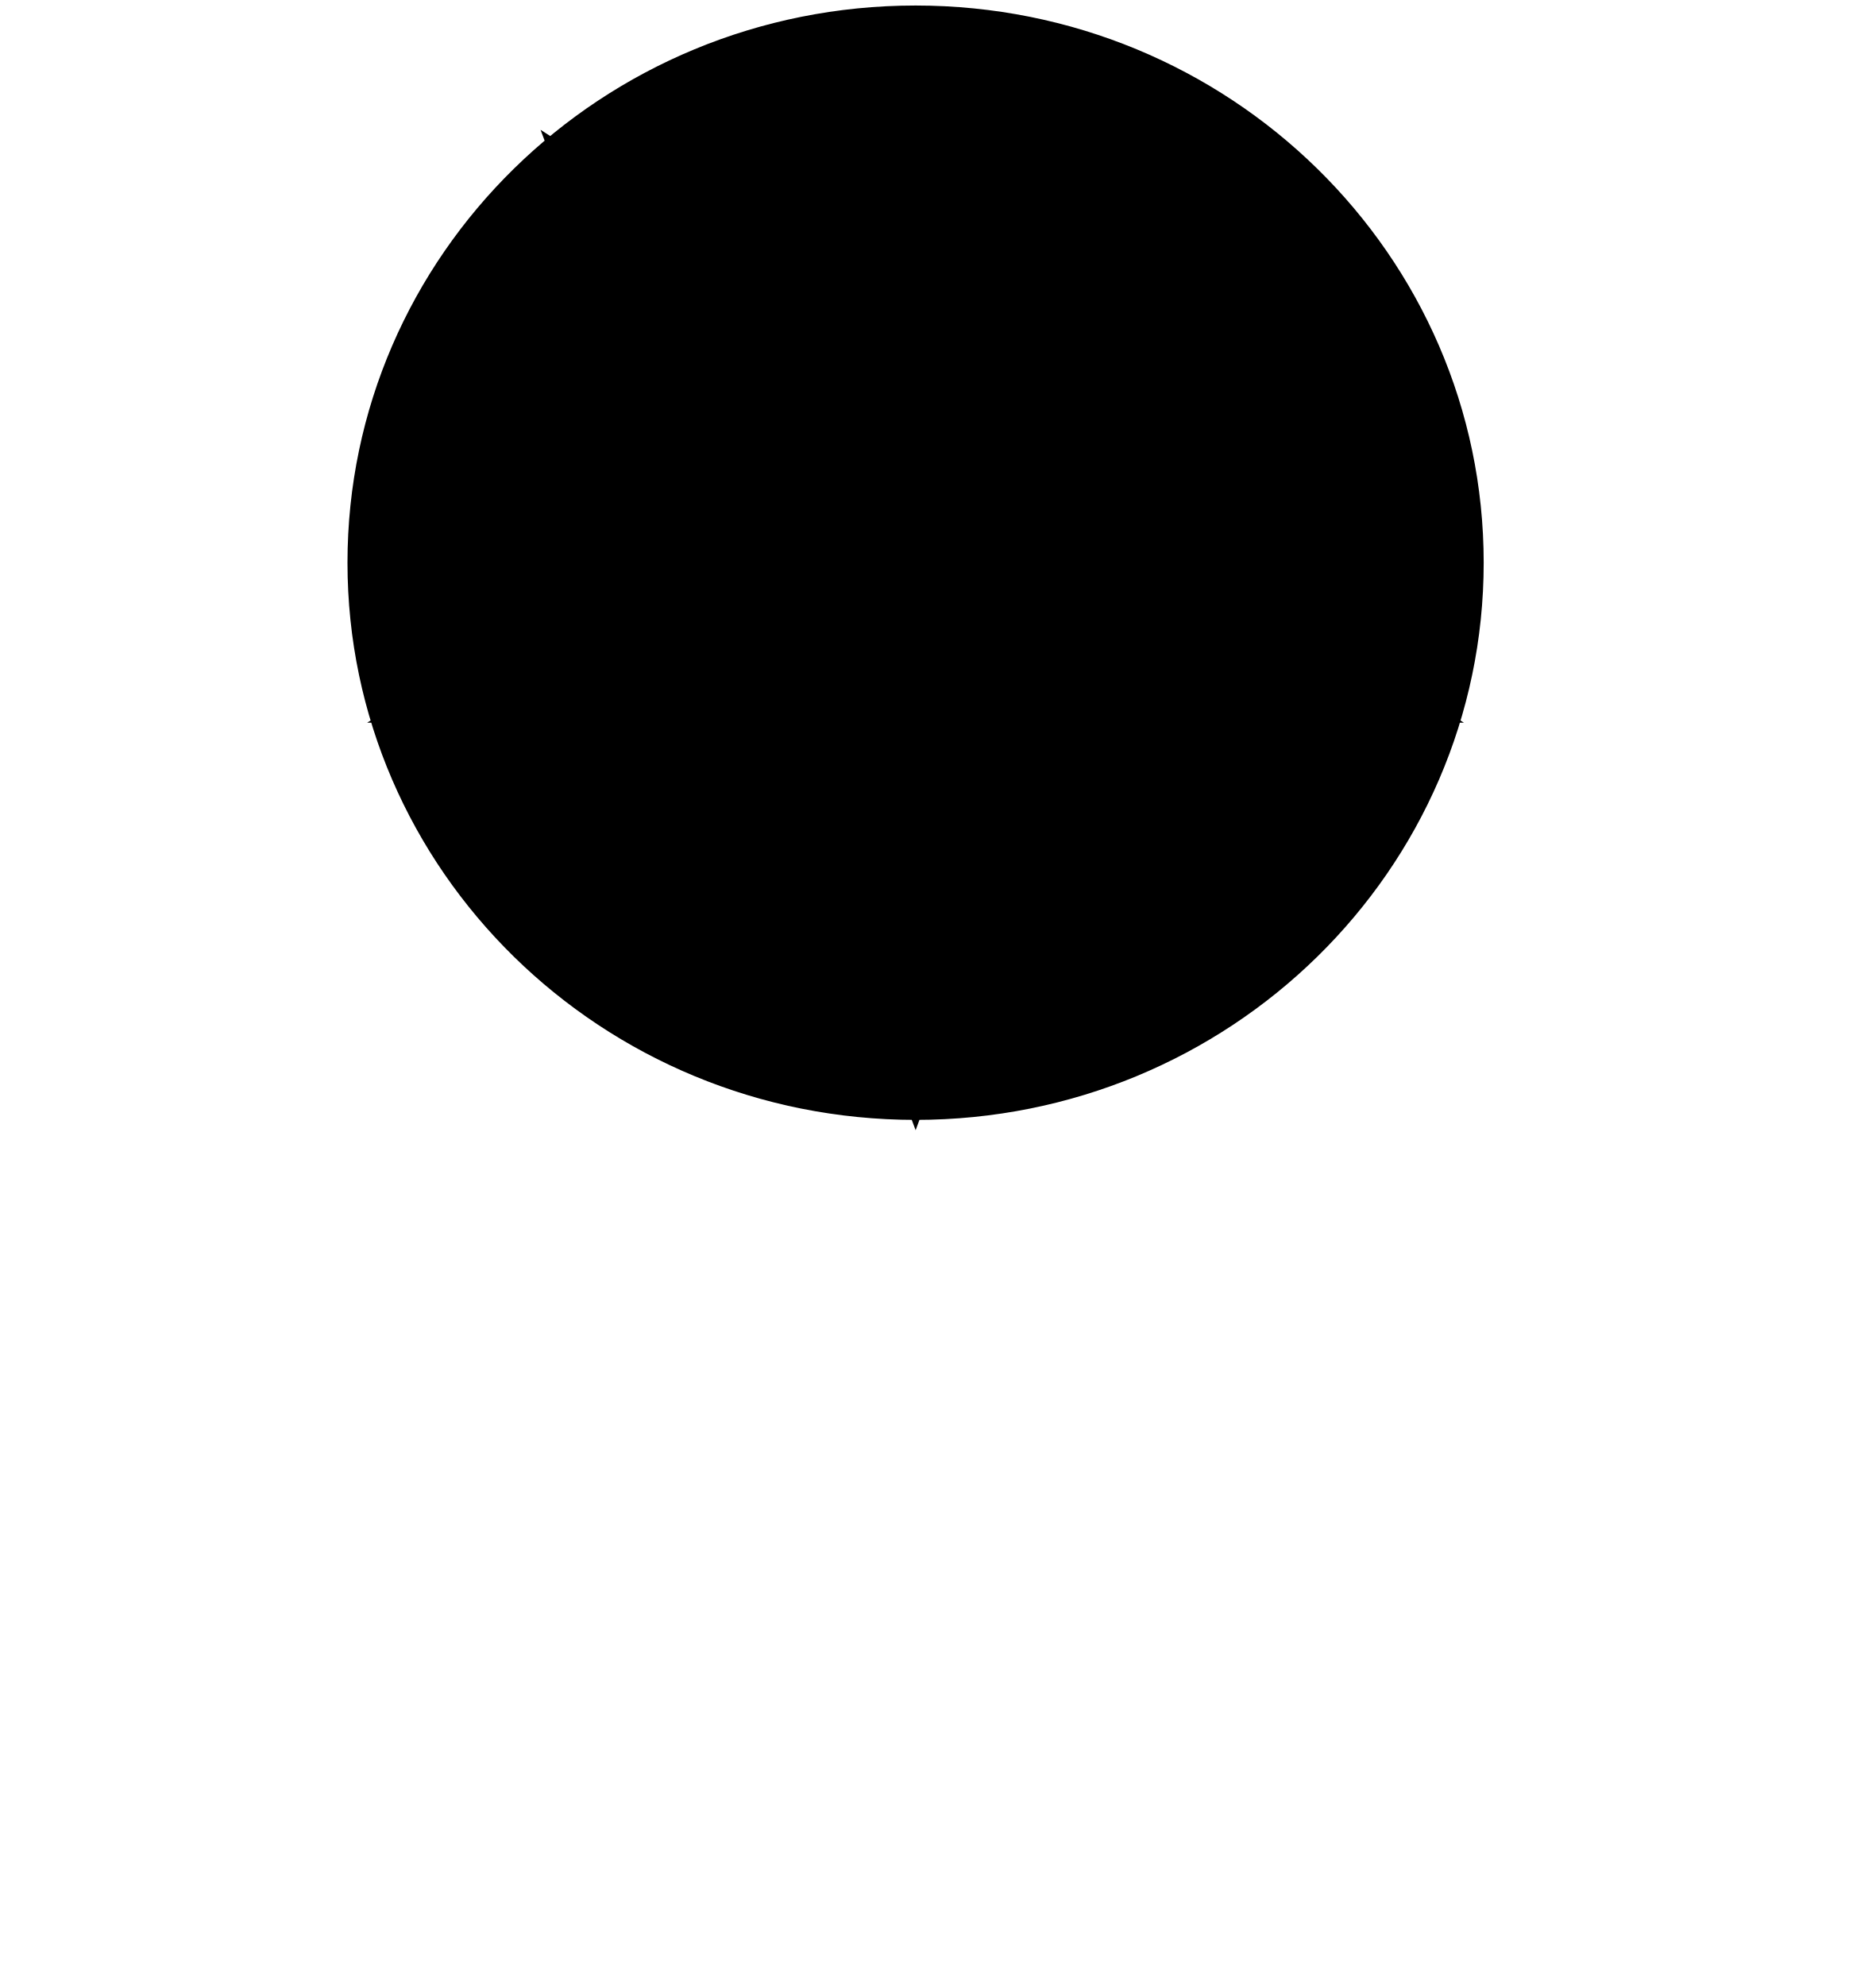
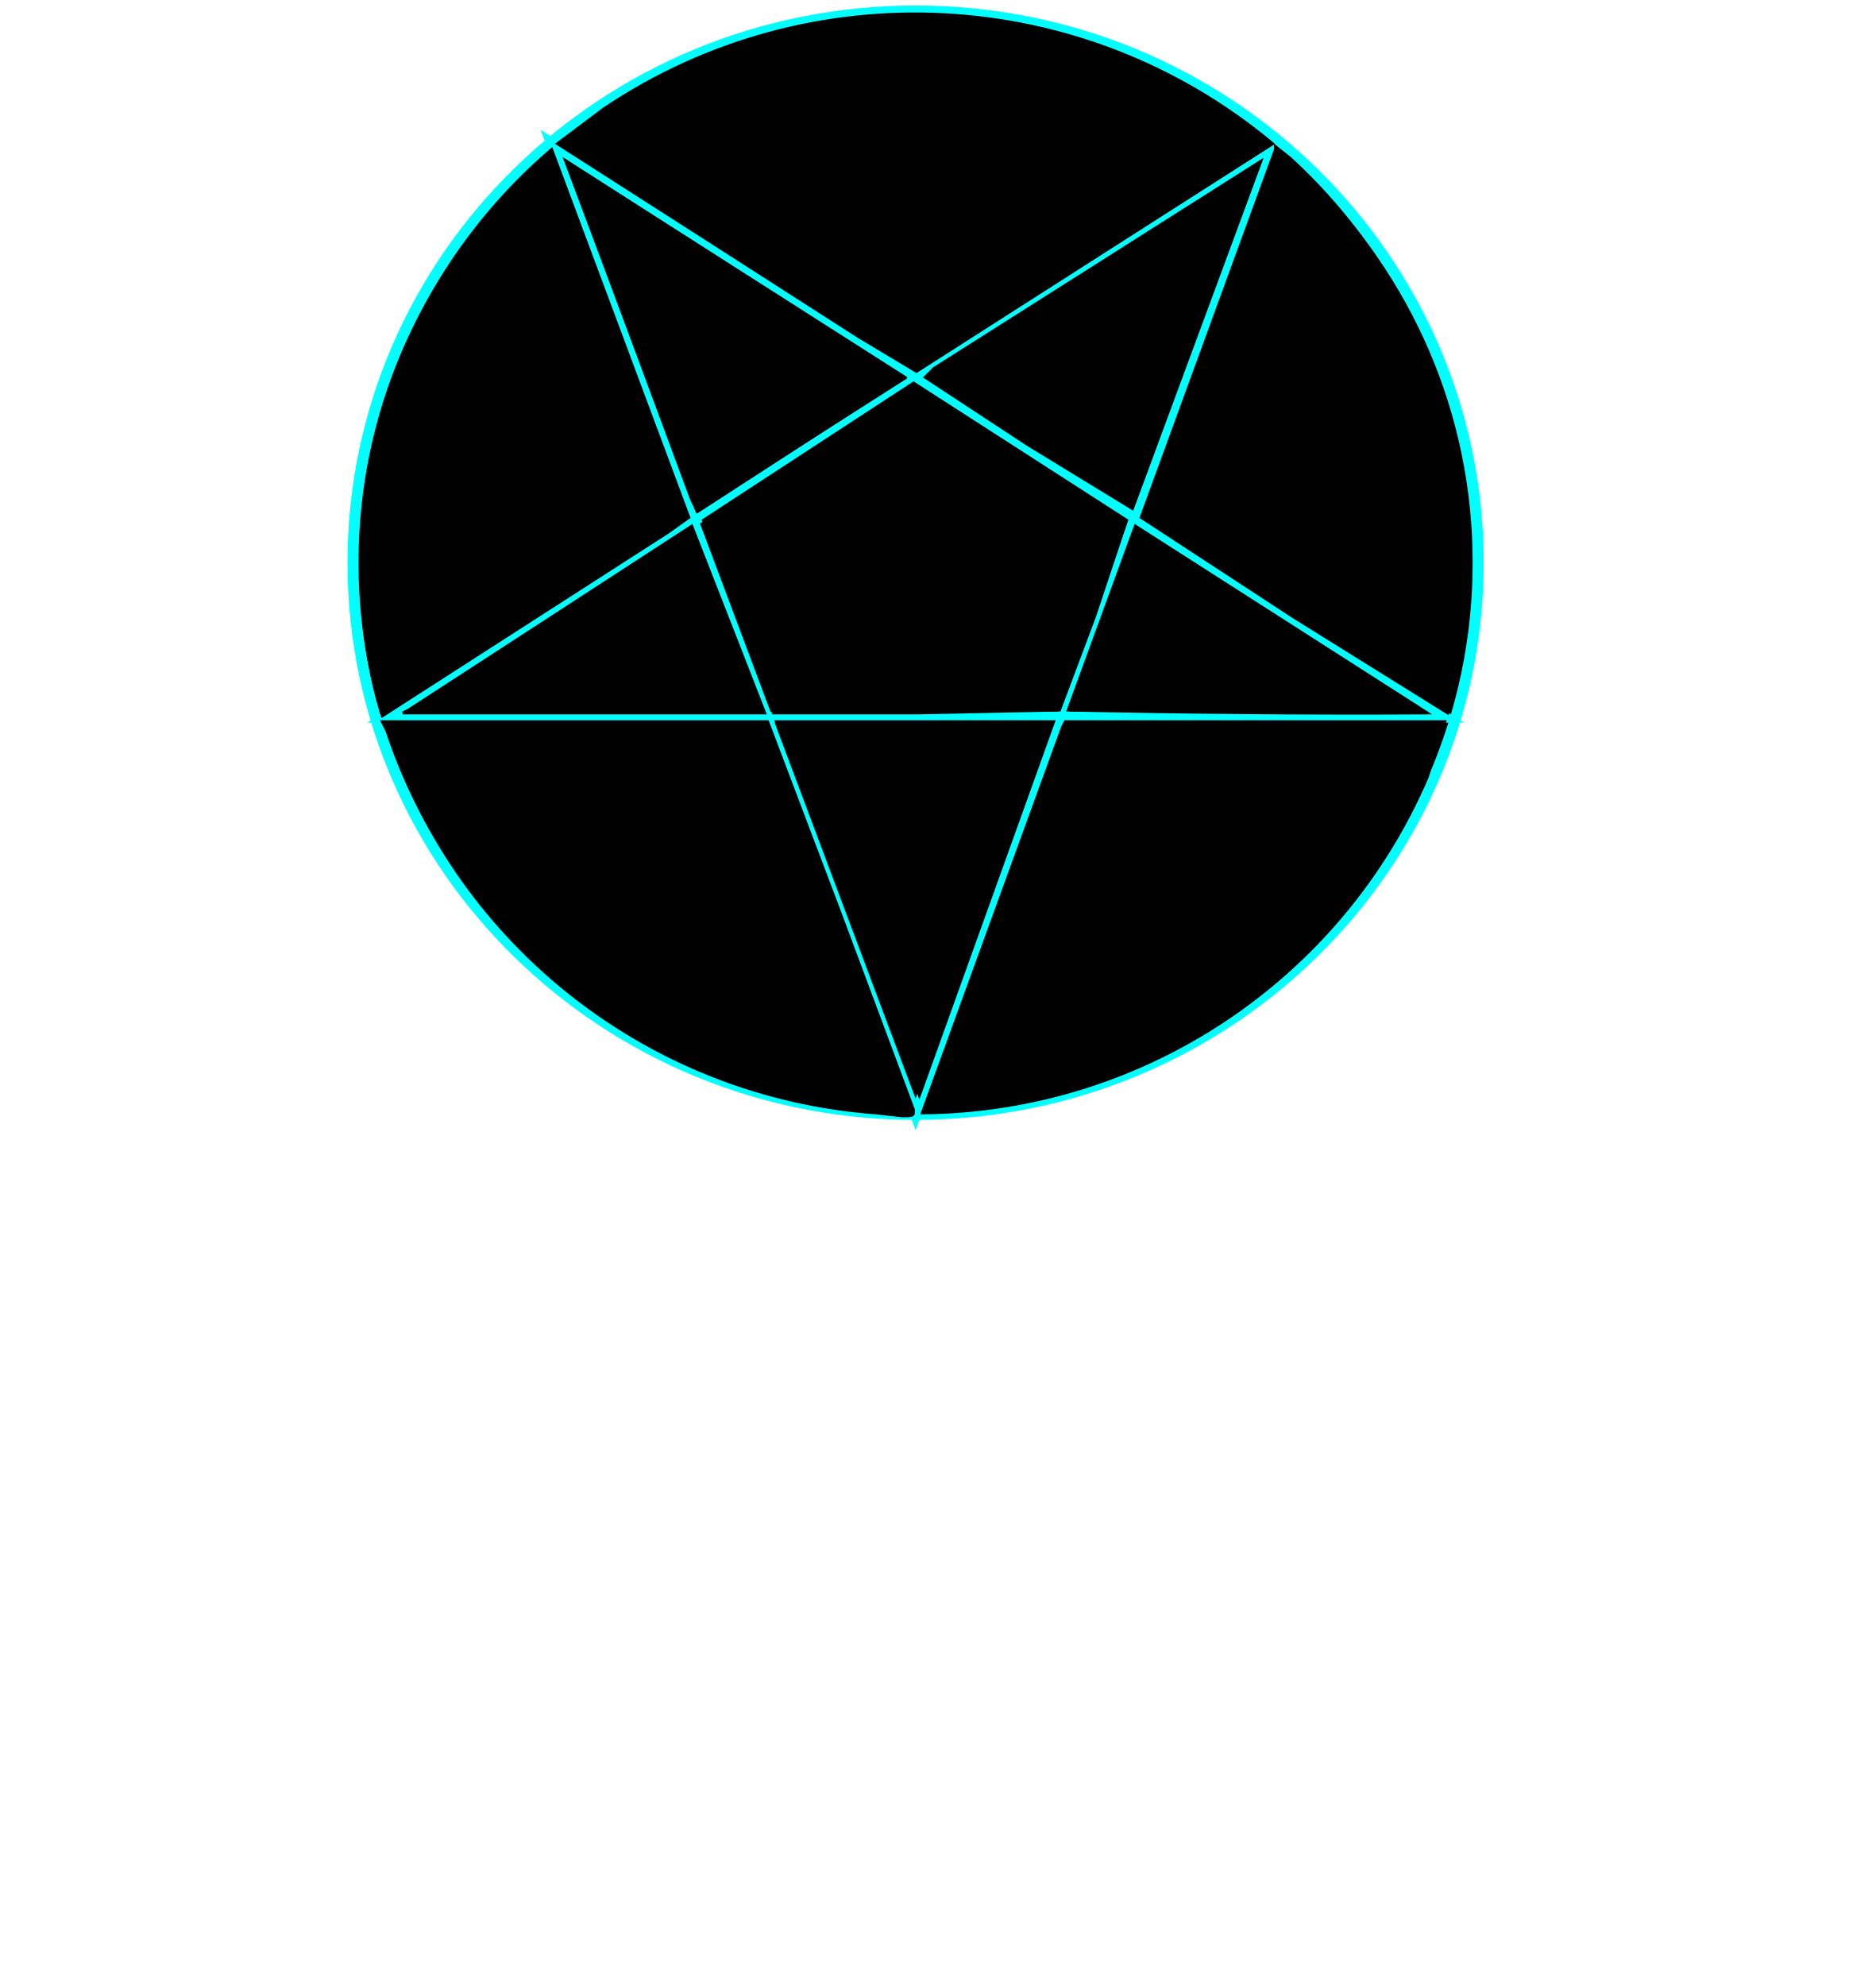
<svg xmlns="http://www.w3.org/2000/svg" viewBox="0 60 170 180" version="1" id="svg8" class="icon">
  <defs id="defs173" />
-   <g id="layer0" stroke="#000">
+   <g id="layer0" stroke="#0FF">
    <path d="M50 73l33 88 32-87-80 51h96zm84 38a51 50 0 0 0-51-50 51 50 0 0 0-51 50 51 50 0 0 0 51 50 51 50 0 0 0 51-50z" id="path134" />
  </g>
  <g id="layer1" stroke="#000">
    <path d="M294 342a75949 75949 0 0 0-103-66l16-12a191 191 0 0 1 229 12 208388 208388 0 0 1-122 78l-20-12z" transform="scale(.26458)" id="path137" />
  </g>
  <g id="layer2" stroke="#000">
    <path d="M443 438l-52-34 46-126v-1l5 4a188 188 0 0 1 54 190l-53-33z" transform="scale(.26458)" id="path140" />
  </g>
  <g id="layer3" stroke="#000">
    <path d="M316 608l48-132 1-2h130l-6 19a190 190 0 0 1-173 115z" transform="scale(.26458)" id="path143" />
  </g>
  <g id="layer4" stroke="#000">
    <path d="M300 608a191 191 0 0 1-167-130l-2-4h132l25 66 25 67c0 2 0 2-4 2l-9-1z" transform="scale(.26458)" id="path146" />
  </g>
  <g id="layer5" stroke="#000">
    <path d="M129 465a187 187 0 0 1 60-187l47 126-7 5-98 63-2-7z" transform="scale(.26458)" id="path149" />
  </g>
  <g id="layer6" stroke="#000">
    <path d="M253 438l-12-33 72-47 73 47-11 33-12 32-49 1h-49z" transform="scale(.26458)" id="path152" />
  </g>
  <g id="layer7" stroke="#000">
    <path d="M290 538l-24-64h95l-23 64-23 64-25-64z" transform="scale(.26458)" id="path155" />
  </g>
  <g id="layer8" stroke="#000">
    <path d="M140 470a77176 77176 0 0 0 97-63l25 64H138z" transform="scale(.26458)" id="path158" />
  </g>
  <g id="layer9" stroke="#000">
    <path d="M237 398l-43-116 116 74-71 46-2-4z" transform="scale(.26458)" id="path161" />
  </g>
  <g id="layer10" stroke="#000">
    <path d="M352 379l-35-23 3-3 112-71-44 119-36-22z" transform="scale(.26458)" id="path164" />
  </g>
  <g id="layer11" stroke="#000">
    <path d="M366 470l23-63 100 64a4540 4540 0 0 1-123-1z" transform="scale(.26458)" id="path167" />
  </g>
</svg>
